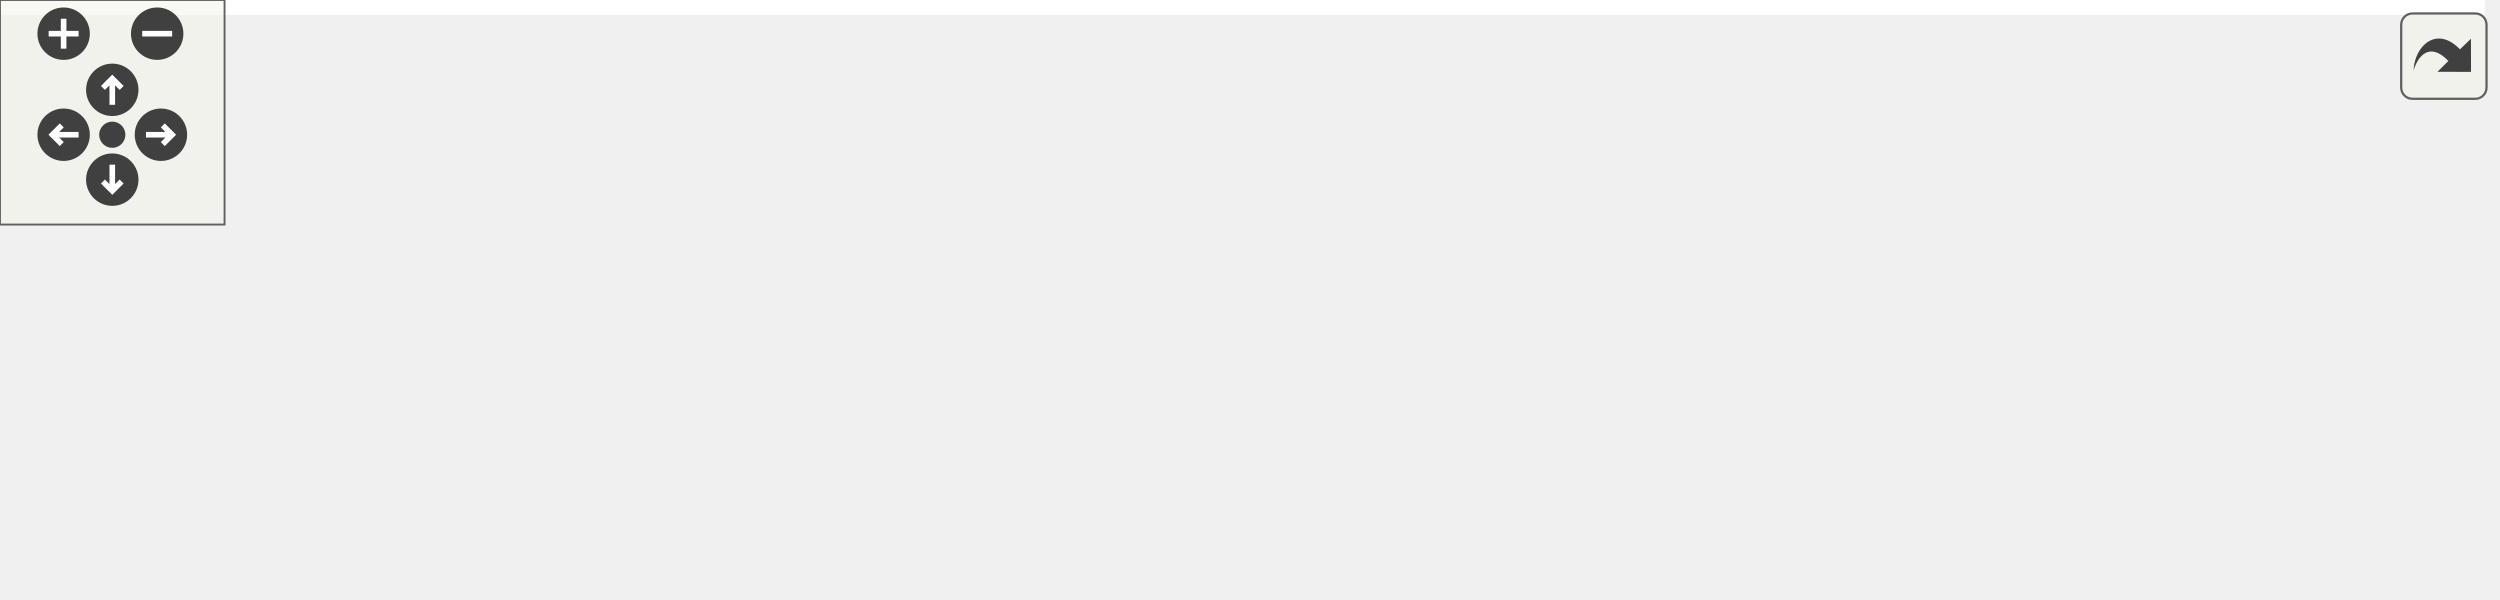
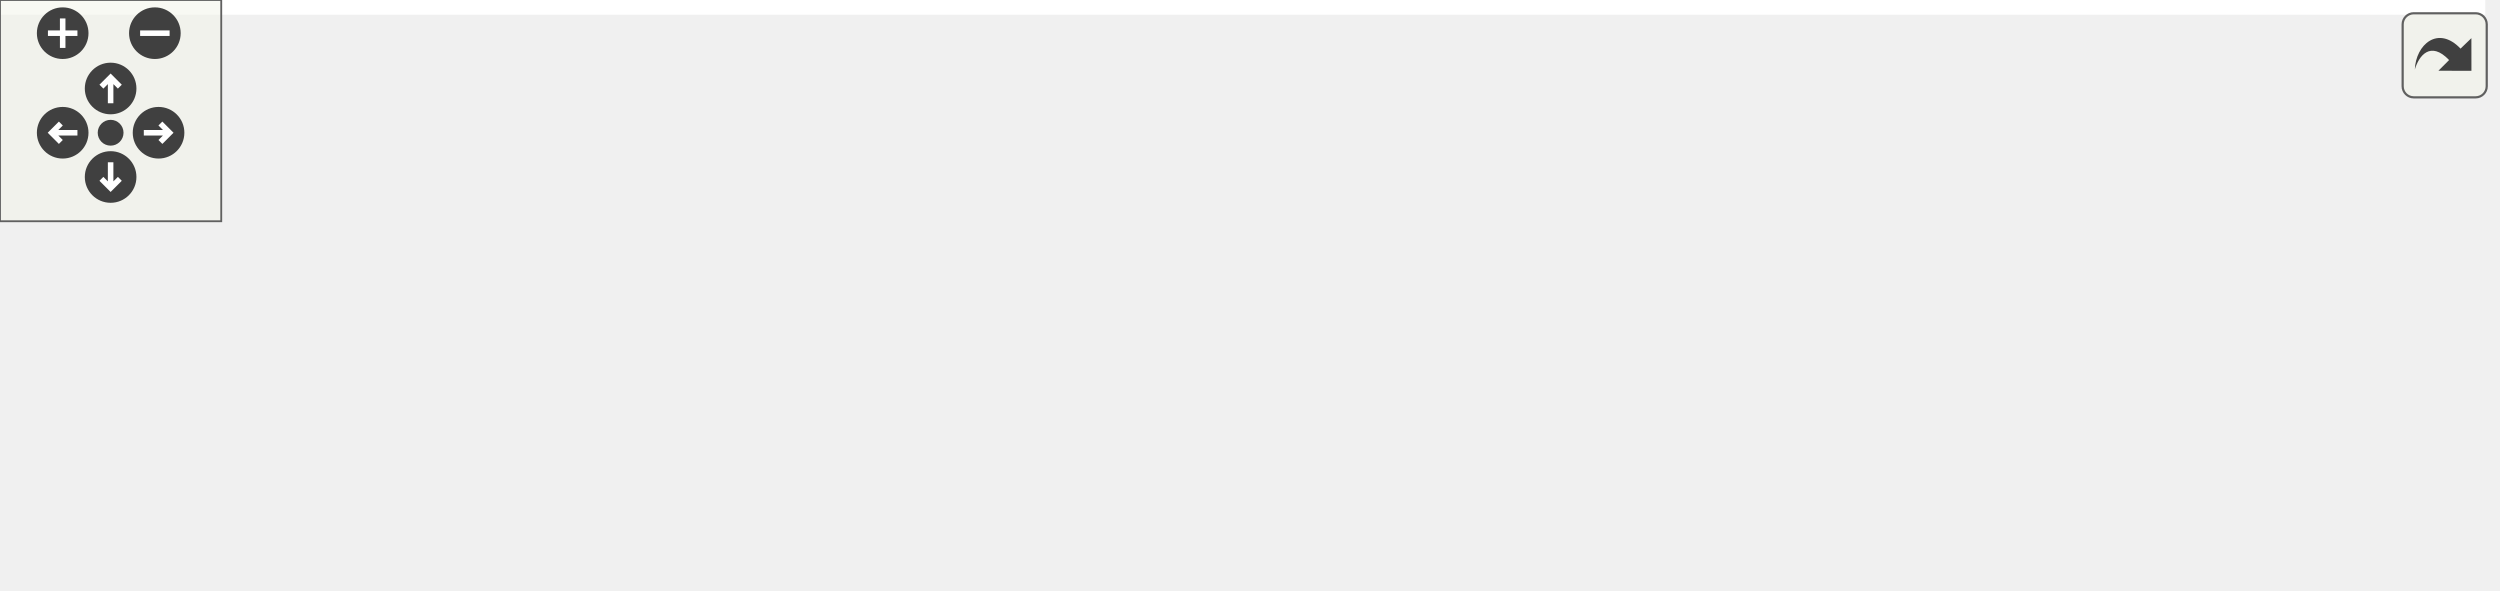
<svg xmlns="http://www.w3.org/2000/svg" xmlns:xlink="http://www.w3.org/1999/xlink" id="main" version="1.1" xml:space="preserve">
  <style type="text/css">
.edge:hover path { stroke: red; }
.edge:hover polygon { stroke: red; fill: red; }
</style>
  <defs>
    <circle id="rim" cx="0" cy="0" r="7" />
    <circle id="rim2" cx="0" cy="0" r="3.5" />
    <g id="zoomPlus">
      <use xlink:href="#rim" fill="#404040">
        <set attributeName="fill" to="#808080" begin="zoomplus.mouseover" end="zoomplus.mouseout" />
      </use>
      <path d="M-4,0h8M0,-4v8" fill="none" stroke="white" stroke-width="1.5" pointer-events="none" />
    </g>
    <g id="zoomMin">
      <use xlink:href="#rim" fill="#404040">
        <set attributeName="fill" to="#808080" begin="zoomminus.mouseover" end="zoomminus.mouseout" />
      </use>
      <path d="M-4,0h8" fill="none" stroke="white" stroke-width="1.5" pointer-events="none" />
    </g>
    <g id="dirArrow">
      <path fill="none" stroke="white" stroke-width="1.5" d="M0,-3.0v7 M-2.5,-0.5L0,-3.0L2.5,-0.5" />
    </g>
    <g id="resetDef">
      <use xlink:href="#rim2" fill="#404040">
        <set attributeName="fill" to="#808080" begin="reset.mouseover" end="reset.mouseout" />
      </use>
    </g>
  </defs>
  <svg id="graph" class="graph">
    <g id="viewport">
-       <polygon fill="white" stroke="none" points="-4,4 -4,-100 664,-100 664,4 -4,4" />
+       <polygon fill="white" stroke="none" points="-4,4 -4,-100 674,-100 674,4 -4,4" />
      <g id="node1" class="node">
        <polygon fill="#bfbfbf" stroke="black" points="0,-38.5 0,-57.5 140,-57.5 140,-38.5 0,-38.5" />
        <text text-anchor="middle" x="70" y="-45.5" font-family="Helvetica,sans-Serif" font-size="10.00">GraphicsItem::GraphicsItem</text>
      </g>
      <g id="node2" class="node">
        <g id="a_node2">
          <a xlink:href="class_graphics_item.html#a8bcbe86ba1854edffd7fbed0b4bc8cd5" target="_top" xlink:title="GraphicsItem::setParent">
            <polygon fill="white" stroke="black" points="176.5,-38.5 176.5,-57.5 299.5,-57.5 299.5,-38.5 176.5,-38.5" />
            <text text-anchor="middle" x="238" y="-45.5" font-family="Helvetica,sans-Serif" font-size="10.00">GraphicsItem::setParent</text>
          </a>
        </g>
      </g>
      <g id="edge1" class="edge">
        <path fill="none" stroke="midnightblue" d="M140.437,-48C148.901,-48 157.558,-48 166.044,-48" />
        <polygon fill="midnightblue" stroke="midnightblue" points="166.285,-51.5 176.285,-48 166.285,-44.5 166.285,-51.5" />
      </g>
      <g id="node3" class="node">
        <g id="a_node3">
          <a xlink:href="class_graphics_item.html#aeaf0a8de33aa83d5fa5ac8889e7e4392" target="_top" xlink:title="GraphicsItem::parent">
            <polygon fill="white" stroke="black" points="340,-76.5 340,-95.5 448,-95.5 448,-76.5 340,-76.5" />
            <text text-anchor="middle" x="394" y="-83.5" font-family="Helvetica,sans-Serif" font-size="10.00">GraphicsItem::parent</text>
          </a>
        </g>
      </g>
      <g id="edge2" class="edge">
        <path fill="none" stroke="midnightblue" d="M277.861,-57.589C298.091,-62.581 323.021,-68.732 344.504,-74.033" />
        <polygon fill="midnightblue" stroke="midnightblue" points="343.871,-77.482 354.419,-76.48 345.548,-70.686 343.871,-77.482" />
      </g>
      <g id="node4" class="node">
        <g id="a_node4">
          <a xlink:href="class_point.html#a0b2ea5baf36174499da121e666931e10" target="_top" xlink:title="Point::setOrigin">
            <polygon fill="white" stroke="black" points="352,-38.5 352,-57.5 436,-57.5 436,-38.5 352,-38.5" />
            <text text-anchor="middle" x="394" y="-45.5" font-family="Helvetica,sans-Serif" font-size="10.00">Point::setOrigin</text>
          </a>
        </g>
      </g>
      <g id="edge3" class="edge">
        <path fill="none" stroke="midnightblue" d="M299.865,-48C313.8,-48 328.473,-48 341.947,-48" />
        <polygon fill="midnightblue" stroke="midnightblue" points="341.984,-51.5 351.984,-48 341.984,-44.5 341.984,-51.5" />
      </g>
-       <g id="node7" class="node">
-         <g id="a_node7">
+       <g id="node8" class="node">
+         <g id="a_node8">
          <a xlink:href="class_graphics_item.html#a01a34e70b5ac17f7c6f50bcfe4301ed6" target="_top" xlink:title="GraphicsItem::position">
            <polygon fill="white" stroke="black" points="336.5,-0.5 336.5,-19.5 451.5,-19.5 451.5,-0.5 336.5,-0.5" />
            <text text-anchor="middle" x="394" y="-7.5" font-family="Helvetica,sans-Serif" font-size="10.00">GraphicsItem::position</text>
          </a>
        </g>
      </g>
-       <g id="edge6" class="edge">
+       <g id="edge8" class="edge">
        <path fill="none" stroke="midnightblue" d="M277.861,-38.411C298.091,-33.419 323.021,-27.268 344.504,-21.967" />
        <polygon fill="midnightblue" stroke="midnightblue" points="345.548,-25.314 354.419,-19.52 343.871,-18.518 345.548,-25.314" />
      </g>
      <g id="node5" class="node">
        <g id="a_node5">
-           <a xlink:href="class_point.html#afa7d33502738b0b3df186a91e11ff2a8" target="_top" xlink:title="Point::origin">
-             <polygon fill="white" stroke="black" points="488,-38.5 488,-57.5 556,-57.5 556,-38.5 488,-38.5" />
-             <text text-anchor="middle" x="522" y="-45.5" font-family="Helvetica,sans-Serif" font-size="10.00">Point::origin</text>
+           <a xlink:href="class_point.html#a64a5fe8c9b1d1a1543aaa64031537380" target="_top" xlink:title="Point::isAlone">
+             <polygon fill="white" stroke="black" points="592.5,-57.5 592.5,-76.5 669.5,-76.5 669.5,-57.5 592.5,-57.5" />
+             <text text-anchor="middle" x="631" y="-64.5" font-family="Helvetica,sans-Serif" font-size="10.00">Point::isAlone</text>
          </a>
        </g>
      </g>
      <g id="edge4" class="edge">
-         <path fill="none" stroke="midnightblue" d="M436.257,-48C449.396,-48 463.972,-48 477.279,-48" />
-         <polygon fill="midnightblue" stroke="midnightblue" points="477.627,-51.5 487.627,-48 477.627,-44.5 477.627,-51.5" />
+         <path fill="none" stroke="midnightblue" d="M436.203,-51.331C476.941,-54.625 539.238,-59.662 582.146,-63.131" />
+         <polygon fill="midnightblue" stroke="midnightblue" points="582.092,-66.638 592.341,-63.955 582.656,-59.661 582.092,-66.638" />
      </g>
      <g id="node6" class="node">
        <g id="a_node6">
-           <a xlink:href="class_point.html#a97edc6e6415d6ccc6efcff5fcbc97f15" target="_top" xlink:title="Constructeur par défaut de la classe Point. ">
-             <polygon fill="white" stroke="black" points="592,-38.5 592,-57.5 660,-57.5 660,-38.5 592,-38.5" />
-             <text text-anchor="middle" x="626" y="-45.5" font-family="Helvetica,sans-Serif" font-size="10.00">Point::Point</text>
+           <a xlink:href="class_point.html#afa7d33502738b0b3df186a91e11ff2a8" target="_top" xlink:title="Point::origin">
+             <polygon fill="white" stroke="black" points="488,-19.5 488,-38.5 556,-38.5 556,-19.5 488,-19.5" />
+             <text text-anchor="middle" x="522" y="-26.5" font-family="Helvetica,sans-Serif" font-size="10.00">Point::origin</text>
          </a>
        </g>
      </g>
      <g id="edge5" class="edge">
-         <path fill="none" stroke="midnightblue" d="M556.116,-48C564.222,-48 573.018,-48 581.528,-48" />
-         <polygon fill="midnightblue" stroke="midnightblue" points="581.701,-51.5 591.701,-48 581.701,-44.5 581.701,-51.5" />
+         <path fill="none" stroke="midnightblue" d="M436.257,-41.779C449.526,-39.778 464.261,-37.556 477.674,-35.533" />
+         <polygon fill="midnightblue" stroke="midnightblue" points="478.261,-38.984 487.627,-34.032 477.217,-32.063 478.261,-38.984" />
+       </g>
+       <g id="edge6" class="edge">
+         <path fill="none" stroke="midnightblue" d="M550.001,-38.589C563.18,-43.269 579.229,-48.969 593.484,-54.032" />
+         <polygon fill="midnightblue" stroke="midnightblue" points="592.413,-57.366 603.008,-57.414 594.756,-50.769 592.413,-57.366" />
+       </g>
+       <g id="node7" class="node">
+         <g id="a_node7">
+           <a xlink:href="class_point.html#a97edc6e6415d6ccc6efcff5fcbc97f15" target="_top" xlink:title="Constructeur par défaut de la classe Point. ">
+             <polygon fill="white" stroke="black" points="597,-19.5 597,-38.5 665,-38.5 665,-19.5 597,-19.5" />
+             <text text-anchor="middle" x="631" y="-26.5" font-family="Helvetica,sans-Serif" font-size="10.00">Point::Point</text>
+           </a>
+         </g>
+       </g>
+       <g id="edge7" class="edge">
+         <path fill="none" stroke="midnightblue" d="M556.269,-29C565.831,-29 576.403,-29 586.485,-29" />
+         <polygon fill="midnightblue" stroke="midnightblue" points="586.752,-32.5 596.752,-29 586.752,-25.5 586.752,-32.5" />
      </g>
    </g>
  </svg>
  <g id="navigator" transform="translate(0 0)" fill="#404254">
    <rect fill="#f2f5e9" fill-opacity="0.5" stroke="#606060" stroke-width=".5" x="0" y="0" width="60" height="60" />
    <use id="zoomplus" xlink:href="#zoomPlus" x="17" y="9" />
    <use id="zoomminus" xlink:href="#zoomMin" x="42" y="9" />
    <use id="reset" xlink:href="#resetDef" x="30" y="36" />
    <g id="arrowUp" xlink:href="#dirArrow" transform="translate(30 24)">
      <use xlink:href="#rim" fill="#404040">
        <set attributeName="fill" to="#808080" begin="arrowUp.mouseover" end="arrowUp.mouseout" />
      </use>
      <path fill="none" stroke="white" stroke-width="1.5" d="M0,-3.0v7 M-2.5,-0.5L0,-3.0L2.5,-0.5" />
    </g>
    <g id="arrowRight" xlink:href="#dirArrow" transform="rotate(90) translate(36 -43)">
      <use xlink:href="#rim" fill="#404040">
        <set attributeName="fill" to="#808080" begin="arrowRight.mouseover" end="arrowRight.mouseout" />
      </use>
      <path fill="none" stroke="white" stroke-width="1.5" d="M0,-3.0v7 M-2.5,-0.5L0,-3.0L2.5,-0.5" />
    </g>
    <g id="arrowDown" xlink:href="#dirArrow" transform="rotate(180) translate(-30 -48)">
      <use xlink:href="#rim" fill="#404040">
        <set attributeName="fill" to="#808080" begin="arrowDown.mouseover" end="arrowDown.mouseout" />
      </use>
      <path fill="none" stroke="white" stroke-width="1.5" d="M0,-3.0v7 M-2.5,-0.5L0,-3.0L2.5,-0.5" />
    </g>
    <g id="arrowLeft" xlink:href="#dirArrow" transform="rotate(270) translate(-36 17)">
      <use xlink:href="#rim" fill="#404040">
        <set attributeName="fill" to="#808080" begin="arrowLeft.mouseover" end="arrowLeft.mouseout" />
      </use>
      <path fill="none" stroke="white" stroke-width="1.5" d="M0,-3.0v7 M-2.5,-0.5L0,-3.0L2.5,-0.5" />
    </g>
  </g>
  <svg viewBox="0 0 15 15" width="100%" height="30px" preserveAspectRatio="xMaxYMin meet">
    <g id="arrow_out" transform="scale(0.3 0.3)">
      <a xlink:href="class_graphics_item_a96c30111512bd4f198e9414b70bb3ccc_cgraph_org.svg" target="_base">
        <rect id="button" ry="5" rx="5" y="6" x="6" height="38" width="38" fill="#f2f5e9" fill-opacity="0.5" stroke="#606060" stroke-width="1.0" />
        <path id="arrow" d="M 11.5,31.437 C 11.94,20.098 22.043,11.323 32.159,21.979 L 37.069,17.246 C 37.069,17.246 37.088,32 37.088,32 L 22.16,31.978 C 22.16,31.978 26.998,27.14 26.998,27.14 C 18.529,18.264 13.292,25.23 11.5,31.437 z" style="fill:#404040;" />
      </a>
    </g>
  </svg>
</svg>
